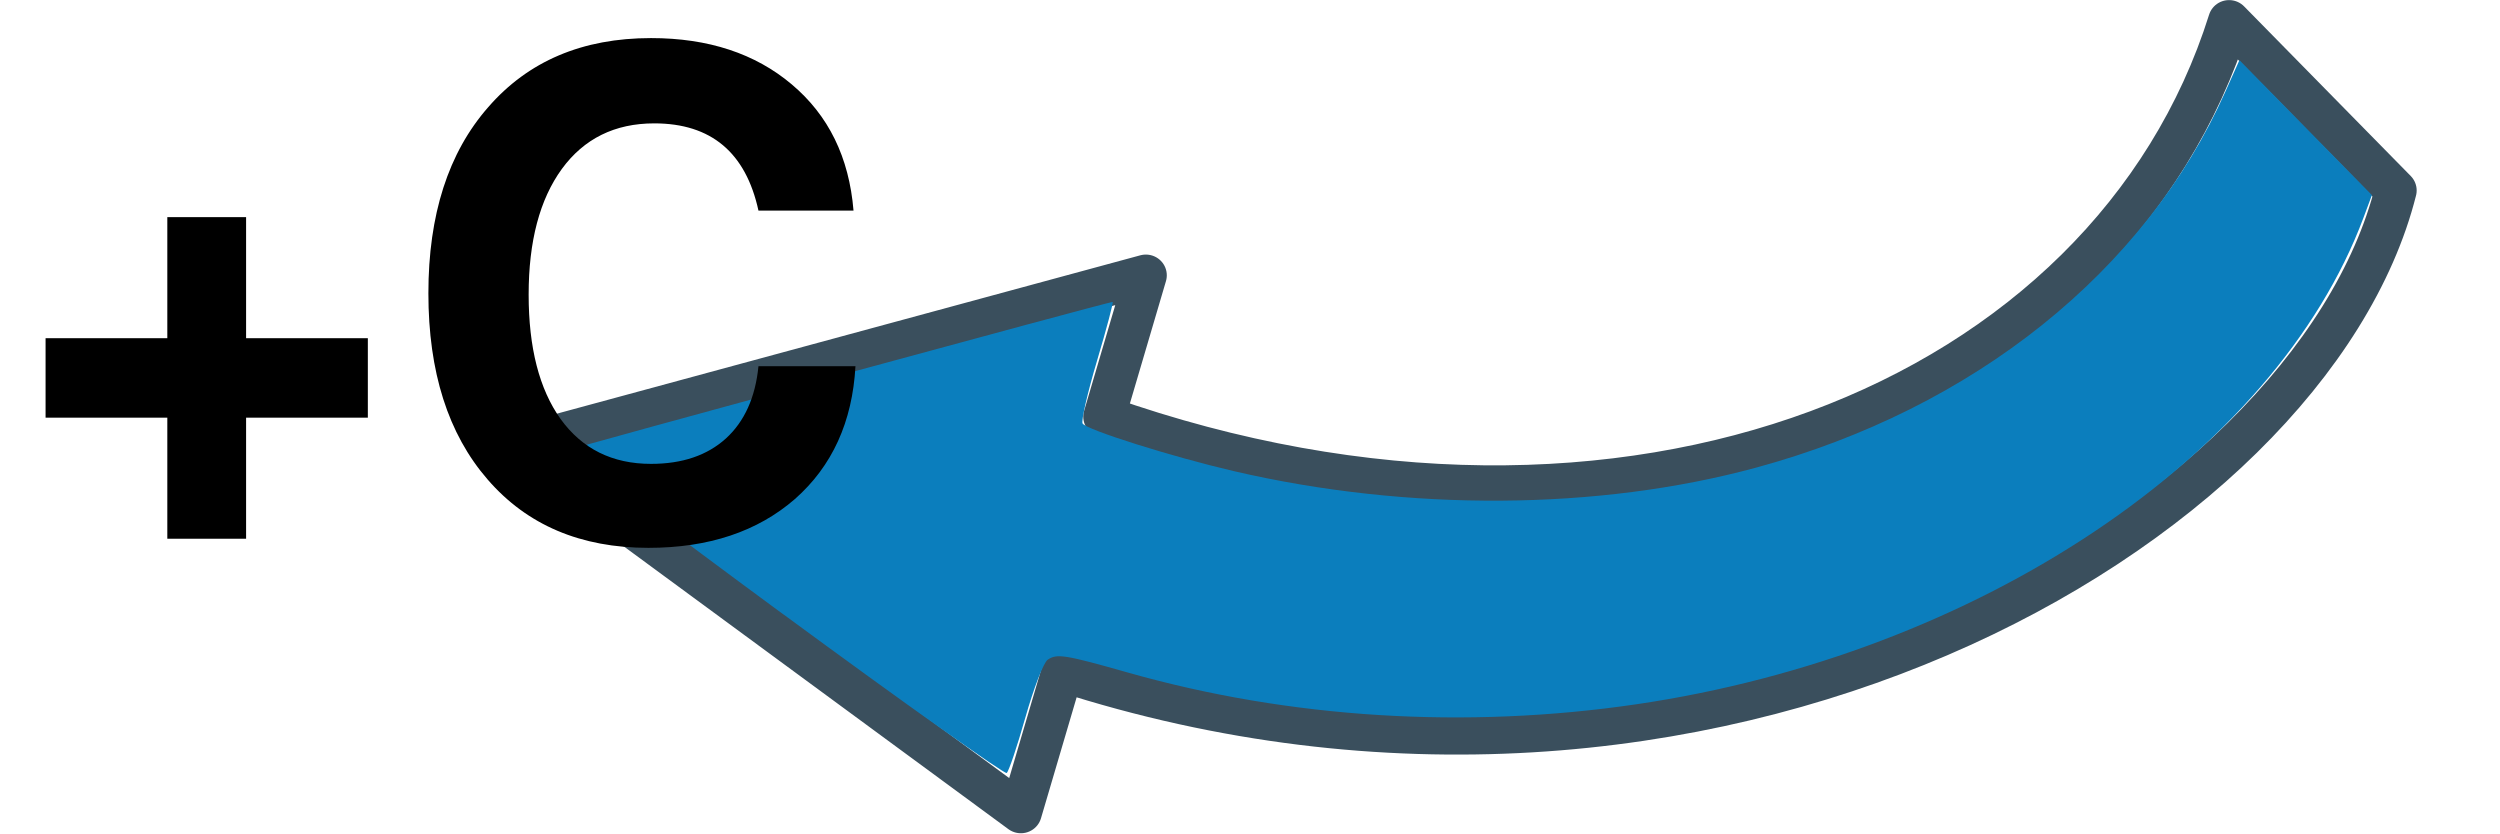
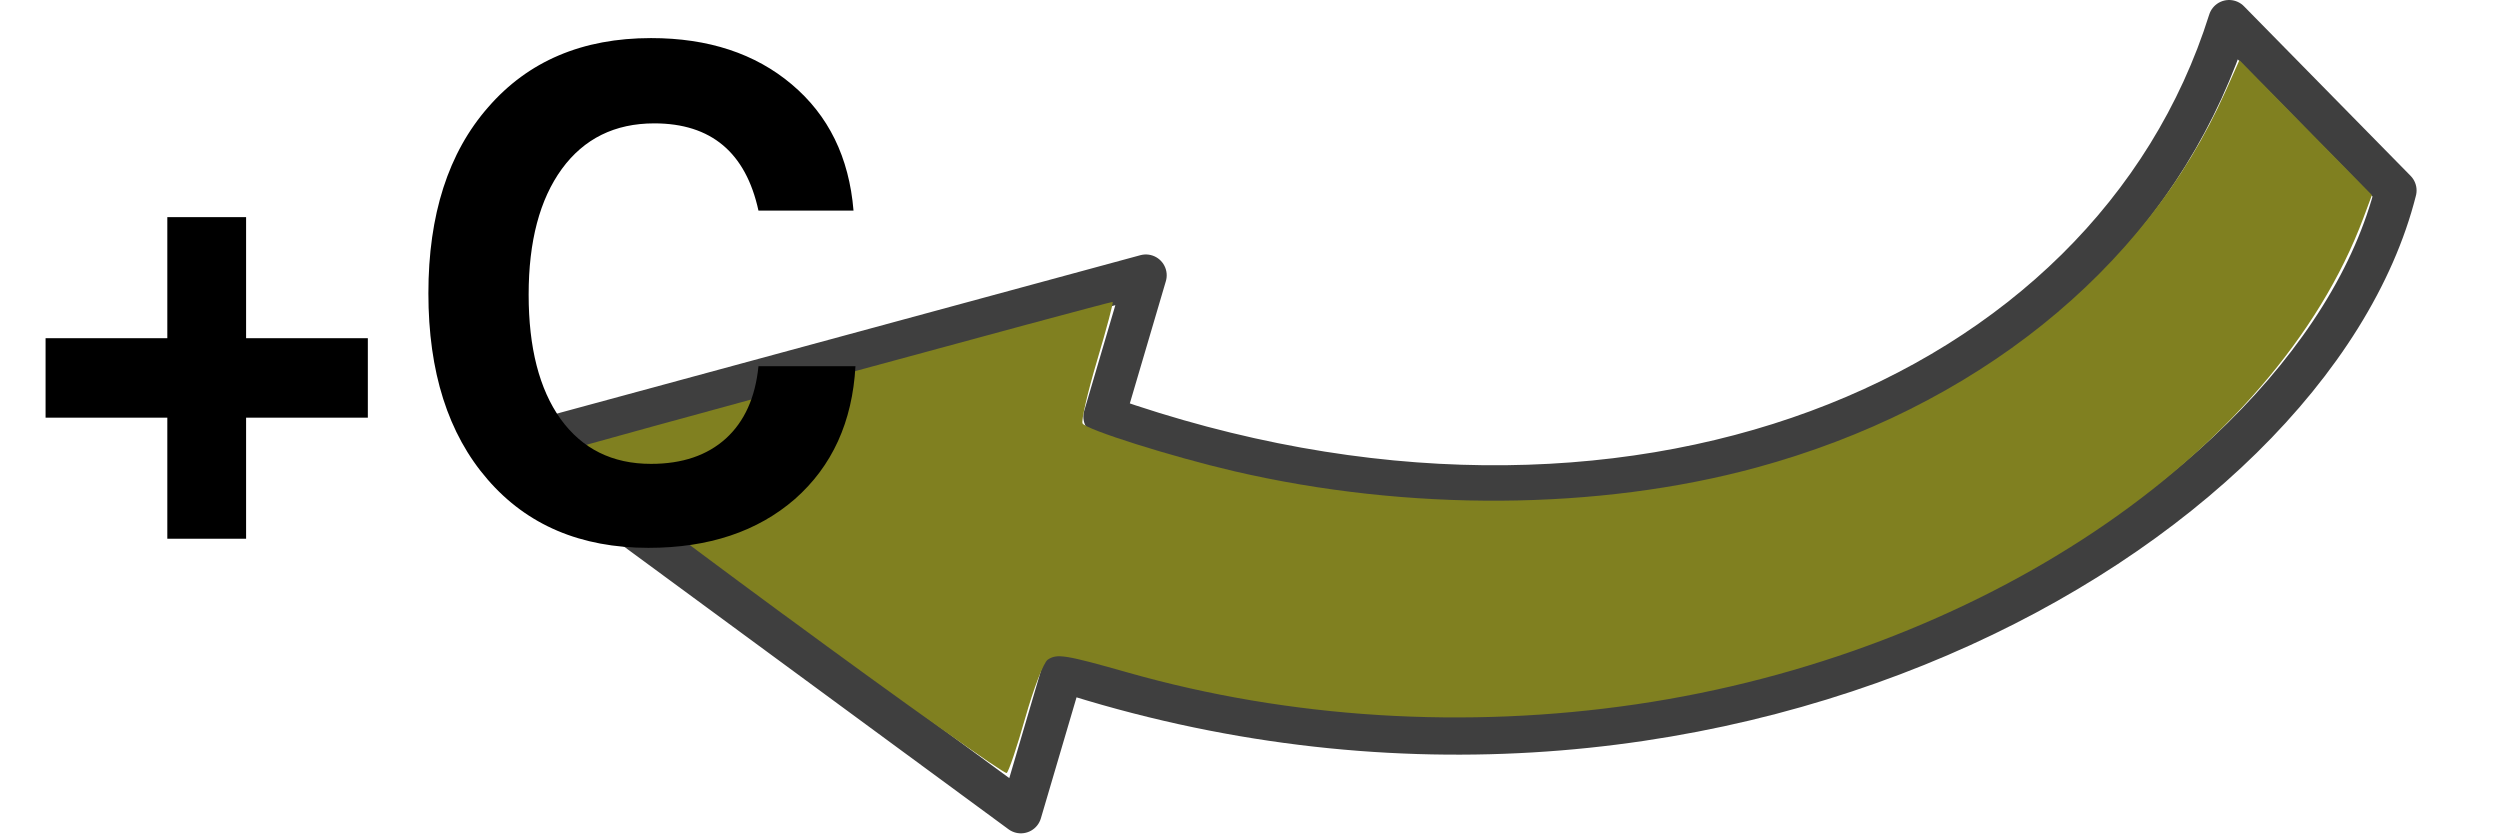
<svg xmlns="http://www.w3.org/2000/svg" width="60" height="20" viewBox="0 0 60 20" version="1.1" id="svg4154">
  <defs id="defs4148" />
  <g id="layer1" transform="translate(0,-321.125)">
-     <g id="g4527" transform="matrix(-0.9998986,0,0,0.9908079,60.10437,3.04375)" style="stroke-width:1.005">
-       <path id="path5835" d="m 47.607,331.81 -12,8.903 -1,-3.424 c -15.491,5.047 -29.947,-3.424 -32,-11.643 l 4,-4.109 c 2.874,9.234 14.469,14.045 27,9.588 l -1,-3.424 z" style="fill:none;stroke:#3a4f5d;stroke-width:1.005px;stroke-linecap:round;stroke-linejoin:round;stroke-opacity:1" />
-       <path id="path820" d="m 41.31,335.911 c -2.9,2.152 -5.314,3.883 -5.363,3.845 -0.049,-0.037 -0.251,-0.643 -0.448,-1.345 -0.197,-0.702 -0.438,-1.332 -0.536,-1.399 -0.223,-0.153 -0.412,-0.122 -1.938,0.315 -3.871,1.107 -8.096,1.372 -12.188,0.765 -8.206,-1.217 -15.324,-6.024 -17.457,-11.79 l -0.201,-0.544 1.59,-1.634 1.59,-1.634 0.339,0.766 c 1.928,4.352 6.034,7.67 11.264,9.104 3.781,1.037 8.344,1.067 12.531,0.085 1.486,-0.349 3.549,-1.005 3.633,-1.155 0.036,-0.065 -0.121,-0.754 -0.35,-1.531 -0.229,-0.777 -0.396,-1.413 -0.371,-1.413 0.106,0 12.992,3.54 13.081,3.594 0.054,0.032 -2.275,1.82 -5.175,3.972 z" style="fill:#0b7ebd;fill-opacity:1;stroke:none;stroke-width:2.009;stroke-linecap:round;stroke-linejoin:round;stroke-miterlimit:4;stroke-dasharray:none;stroke-opacity:1" />
-     </g>
+     <path style="fill:none;stroke:#3f3f3f;stroke-width:1px;stroke-linecap:round;stroke-linejoin:round;stroke-opacity:1" d="m 12.502,331.804 11.999,8.821 1,-3.393 c 15.49,5.001 29.944,-3.393 31.997,-11.536 l -4,-4.071 c -2.874,9.149 -14.467,13.916 -26.997,9.5 l 1,-3.393 z" id="path5835" />
+     <path style="fill:#808020;fill-opacity:1;stroke:none;stroke-width:2;stroke-linecap:round;stroke-linejoin:round;stroke-miterlimit:4;stroke-dasharray:none;stroke-opacity:1" d="m 18.798,335.867 c 2.9,2.133 5.313,3.847 5.363,3.81 0.049,-0.037 0.251,-0.637 0.448,-1.333 0.197,-0.696 0.438,-1.319 0.536,-1.386 0.223,-0.151 0.412,-0.121 1.938,0.312 3.871,1.097 8.095,1.36 12.187,0.758 8.205,-1.206 15.323,-5.969 17.455,-11.682 l 0.201,-0.539 -1.59,-1.619 -1.59,-1.619 -0.339,0.759 c -1.927,4.312 -6.033,7.6 -11.263,9.021 -3.78,1.027 -8.343,1.058 -12.529,0.084 -1.486,-0.346 -3.548,-0.996 -3.633,-1.145 -0.036,-0.064 0.121,-0.747 0.35,-1.517 0.229,-0.77 0.396,-1.4 0.371,-1.4 -0.106,0 -12.991,3.508 -13.08,3.561 -0.054,0.032 2.275,1.803 5.175,3.936 z" id="path820" />
    <text xml:space="preserve" style="font-style:normal;font-weight:normal;font-size:13.333px;line-height:1.25;font-family:sans-serif;letter-spacing:0px;word-spacing:0px;fill:#000000;fill-opacity:1;stroke:none" x="0.297" y="333.898" id="text5858">
      <tspan id="tspan5856" x="0.297" y="333.898" style="font-style:normal;font-variant:normal;font-weight:600;font-stretch:normal;font-size:16px;font-family:FreeSans;-inkscape-font-specification:'FreeSans Semi-Bold'">+C</tspan>
    </text>
  </g>
</svg>
